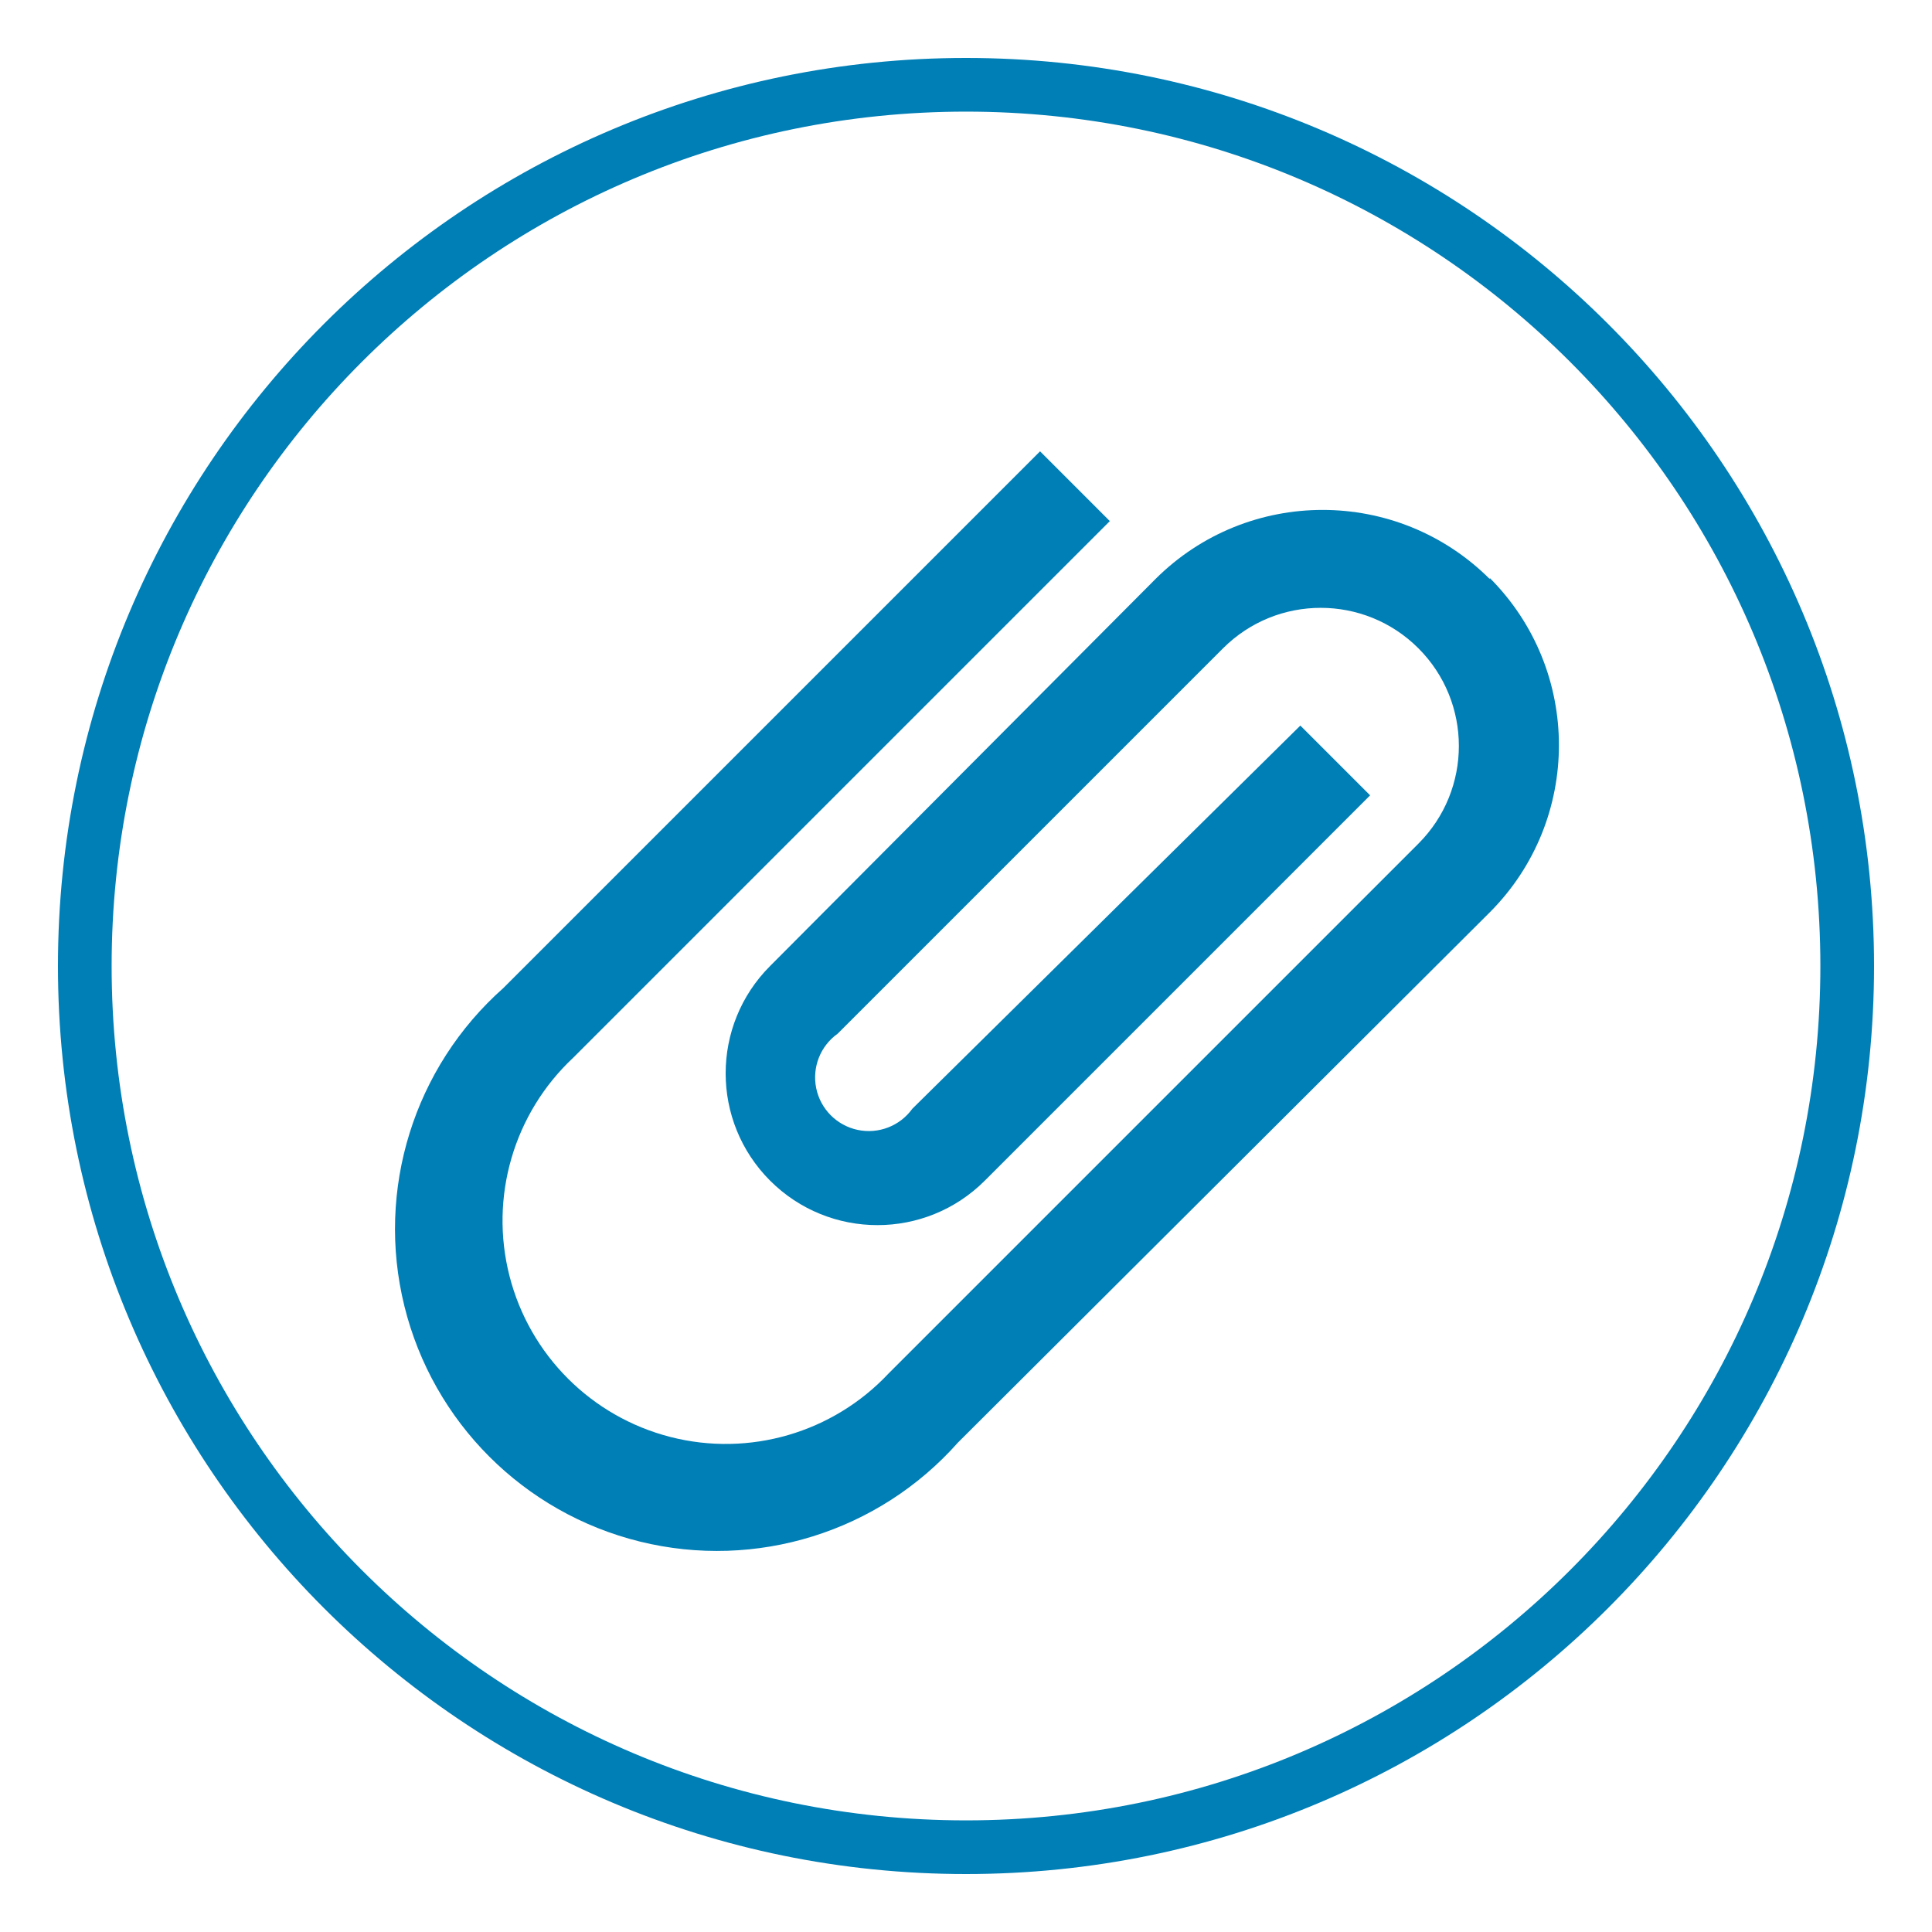
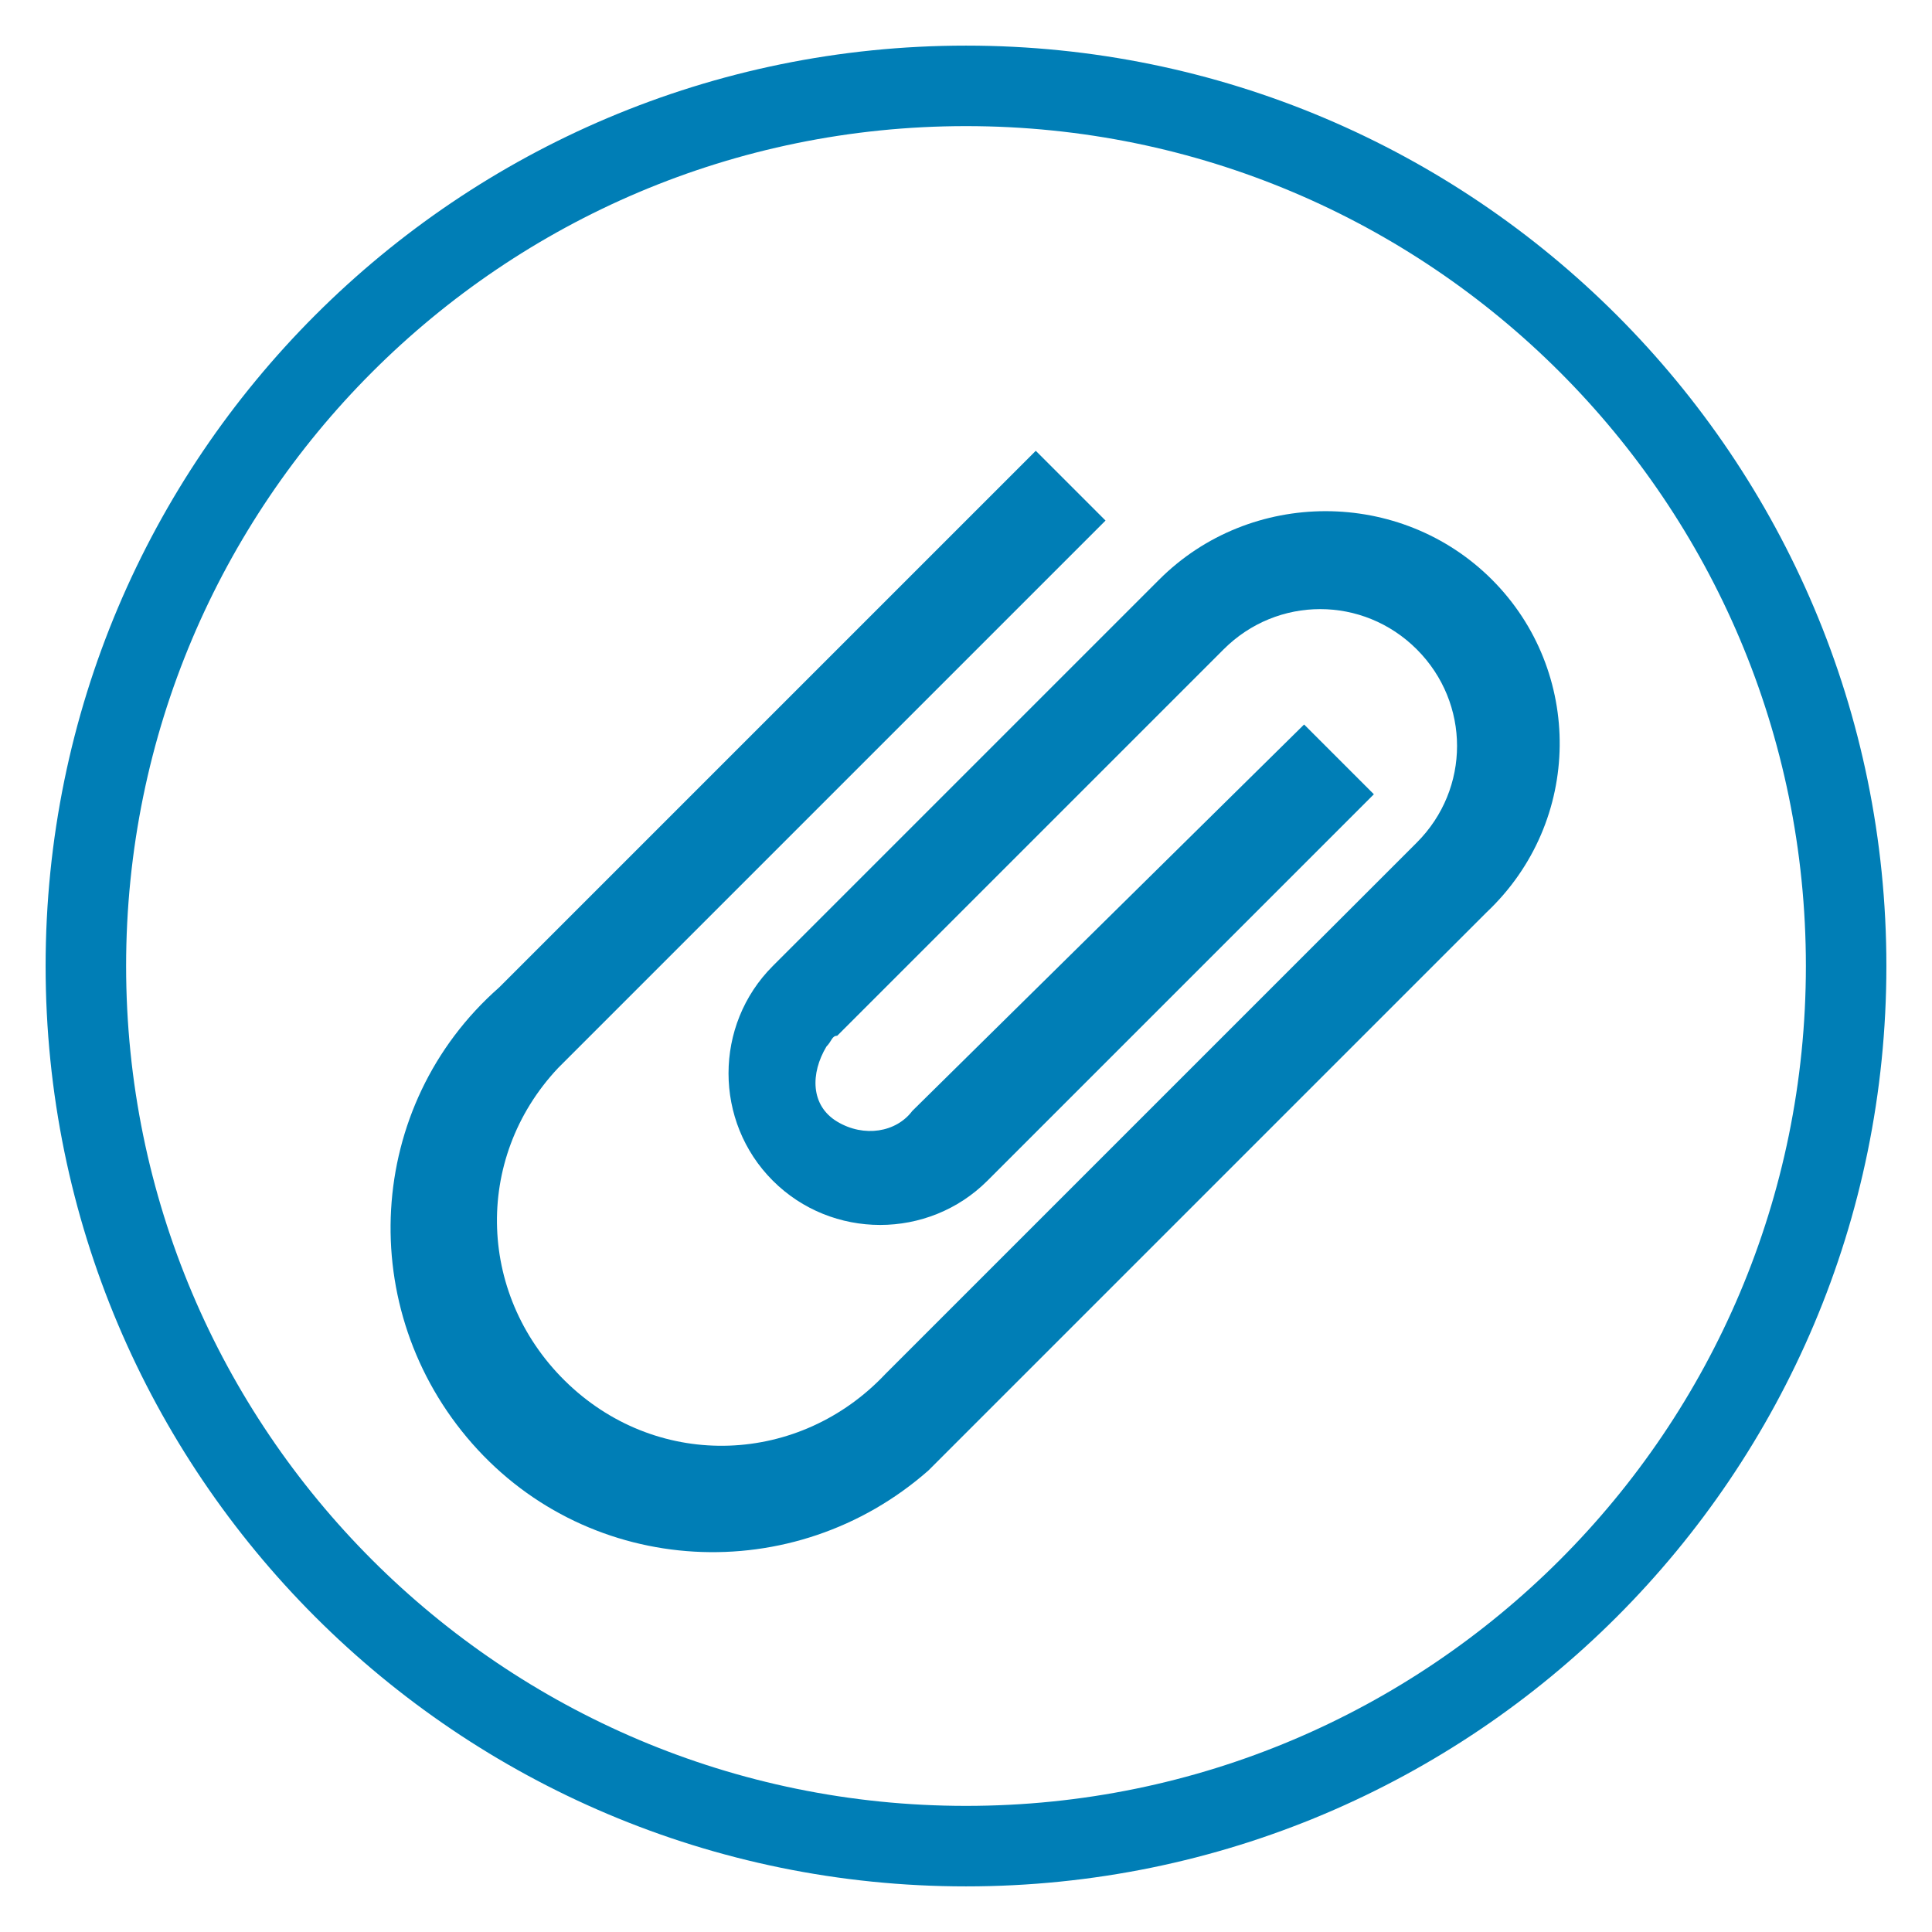
- <svg xmlns="http://www.w3.org/2000/svg" id="Layer_1" data-name="Layer 1" viewBox="0 0 36 36">
-   <defs>
-     <style>.cls-1{fill:none;stroke:#007eb6;stroke-miterlimit:10;}.cls-2{fill:#007eb6;fill-rule:evenodd;}</style>
-   </defs>
-   <circle class="cls-1" cx="18" cy="18" r="16.42" />
-   <path class="cls-2" d="M27.76,10.79a4.41,4.41,0,0,0-6.23,0L14.35,18a2.82,2.82,0,0,0,4,4l7.18-7.18-1.3-1.3L17,20.66a1,1,0,1,1-1.39-1.4l7.18-7.18a2.57,2.57,0,1,1,3.64,3.64l-9.87,9.87a4.16,4.16,0,1,1-5.88-5.88l10-10-1.3-1.3-10,10a6,6,0,1,0,8.47,8.47L27.76,17a4.41,4.41,0,0,0,0-6.23" />
+ <svg xmlns="http://www.w3.org/2000/svg" version="1.1" id="Layer_1" x="0px" y="0px" viewBox="0 0 36 36" style="enable-background:new 0 0 36 36;" xml:space="preserve">
+   <style type="text/css">
+ 	.st0{fill:none;stroke:#007EB6;stroke-width:1.5;stroke-miterlimit:10;}
+ 	.st1{fill:#007EB6;}
+ </style>
+   <circle class="st0" cx="18" cy="18" r="16.4" />
+   <path class="st1" d="M27.8,10.8c-1.7-1.7-4.5-1.7-6.2,0L14.4,18c-1.1,1.1-1.1,2.9,0,4s2.9,1.1,4,0l7.2-7.2l-1.3-1.3L17,20.7  c-0.3,0.4-0.9,0.5-1.4,0.2s-0.5-0.9-0.2-1.4c0.1-0.1,0.1-0.2,0.2-0.2l7.2-7.2c1-1,2.6-1,3.6,0c1,1,1,2.6,0,3.6l0,0l-9.9,9.9  c-1.6,1.7-4.2,1.8-5.9,0.2c-1.7-1.6-1.8-4.2-0.2-5.9c0.1-0.1,0.1-0.1,0.2-0.2l10-10l-1.3-1.3l-10,10c-2.5,2.2-2.7,6-0.5,8.5  s6,2.7,8.5,0.5c0.2-0.2,0.3-0.3,0.5-0.5l9.9-9.9C29.5,15.3,29.5,12.5,27.8,10.8" />
</svg>
